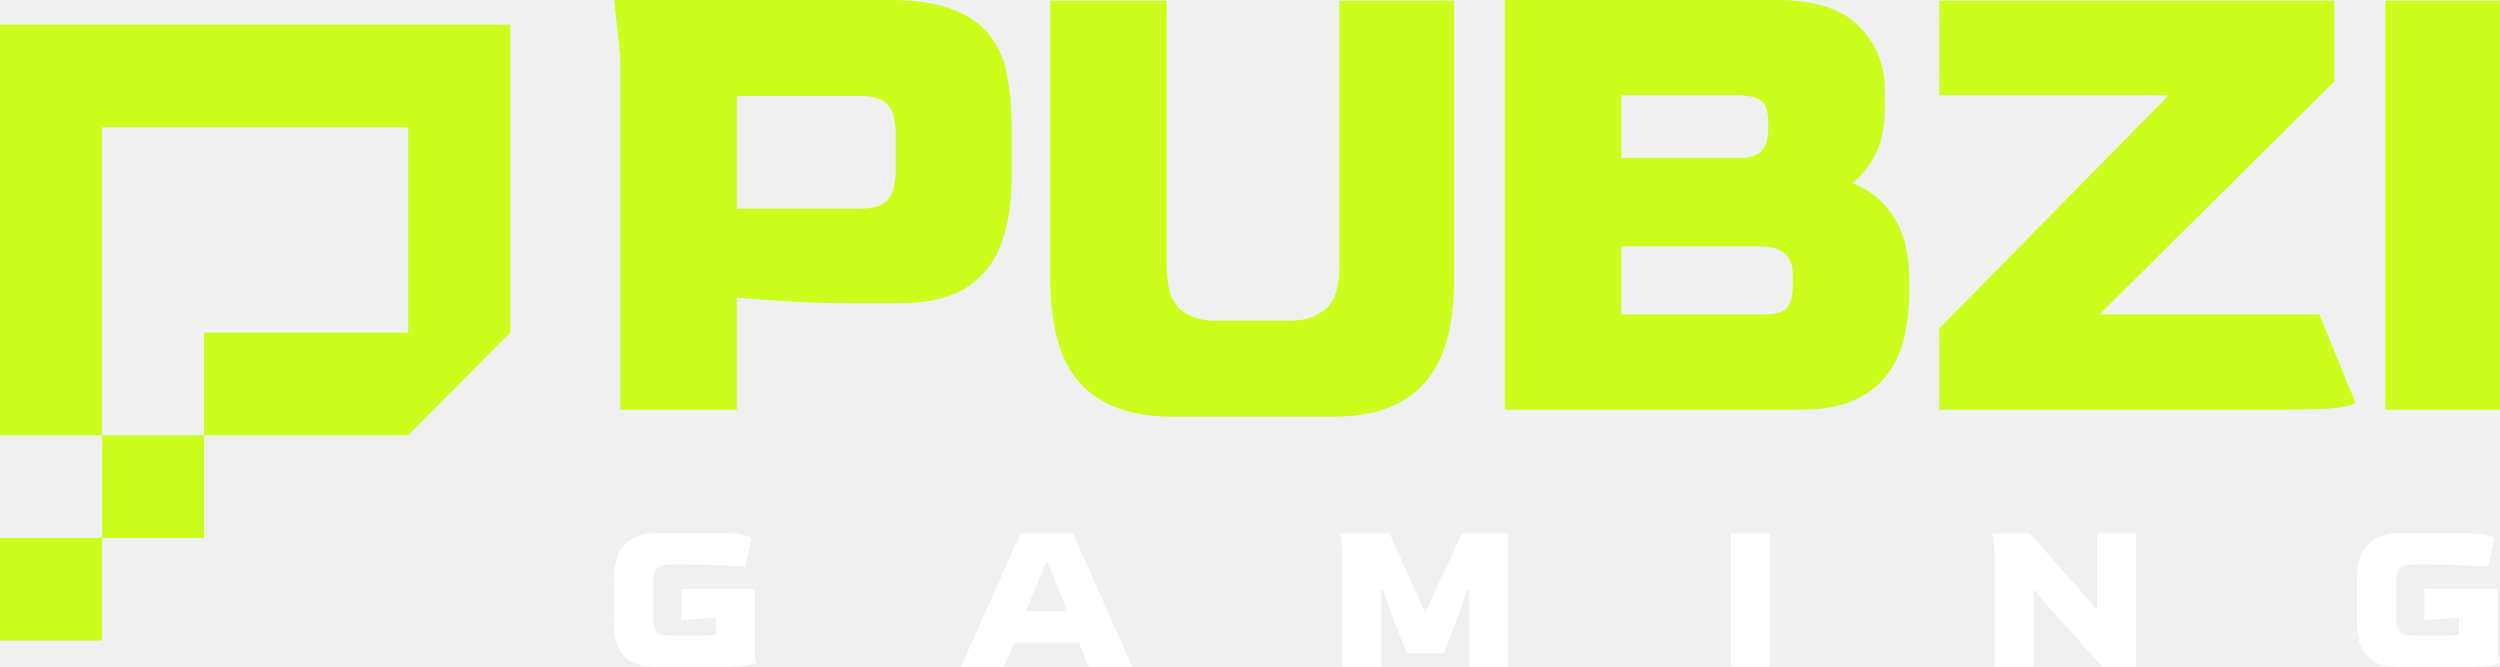
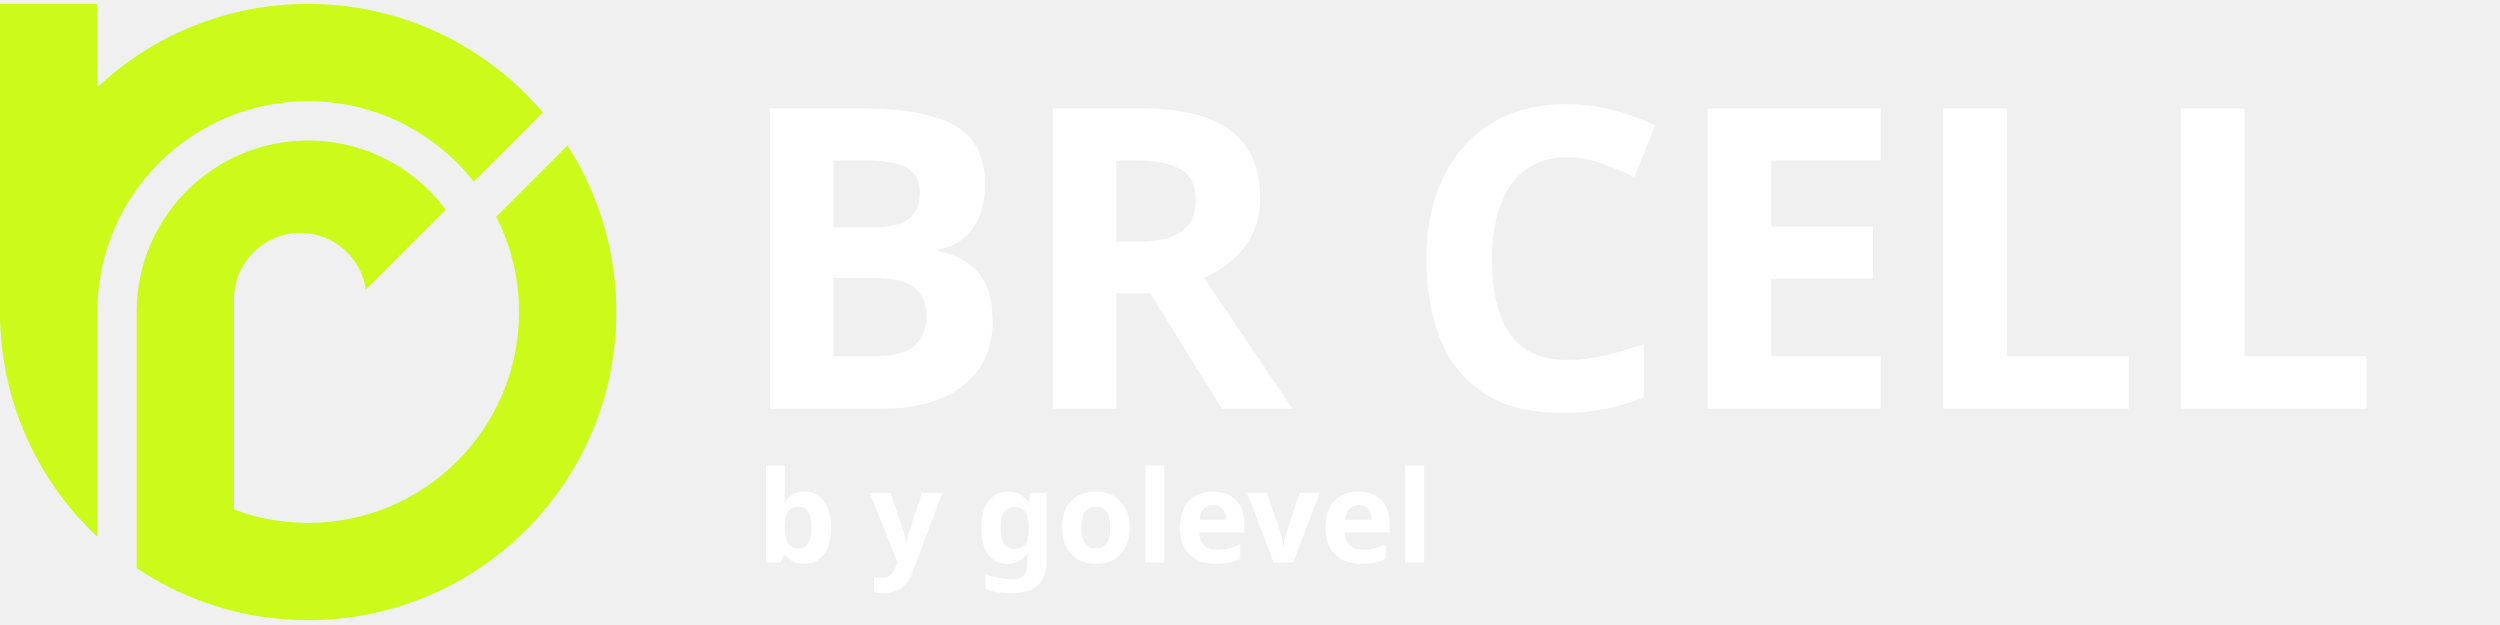
- <svg xmlns="http://www.w3.org/2000/svg" width="150" height="40" viewBox="0 0 150 40" fill="none">
-   <path d="M37.216 24.583V3.381L36.857 0H53.455C55.056 0 56.335 0.209 57.291 0.626C58.271 1.016 59 1.558 59.478 2.254C59.98 2.922 60.302 3.715 60.446 4.633C60.613 5.523 60.697 6.469 60.697 7.471V10.768C60.697 12.104 60.505 13.342 60.123 14.482C59.765 15.595 59.084 16.5 58.08 17.195C57.1 17.863 55.678 18.197 53.814 18.197H51.34C49.834 18.197 48.424 18.155 47.11 18.072C45.819 17.988 44.852 17.919 44.206 17.863V24.583H37.216ZM44.206 12.521H51.627C52.416 12.521 52.965 12.34 53.276 11.978C53.587 11.617 53.742 11.032 53.742 10.225V8.097C53.742 7.29 53.599 6.706 53.312 6.344C53.025 5.954 52.475 5.76 51.663 5.76H44.206V12.521Z" fill="#CBFE1C" />
-   <path d="M70.293 25C67.903 25 66.087 24.346 64.844 23.038C63.625 21.731 63.016 19.616 63.016 16.695V0.042H70.006V15.943C70.006 17.251 70.281 18.127 70.831 18.573C71.38 19.018 72.062 19.24 72.874 19.24H77.499C78.263 19.24 78.933 19.018 79.506 18.573C80.08 18.1 80.367 17.223 80.367 15.943V0.042H87.25V16.695C87.25 19.616 86.64 21.731 85.421 23.038C84.226 24.346 82.422 25 80.008 25H70.293Z" fill="#CBFE1C" />
-   <path d="M90.285 24.583V0H106.632C108.878 0 110.515 0.529 111.543 1.586C112.571 2.615 113.085 3.868 113.085 5.342V6.594C113.085 7.735 112.87 8.681 112.439 9.432C112.033 10.156 111.591 10.671 111.113 10.977C112.164 11.366 113.001 12.048 113.622 13.022C114.244 13.968 114.554 15.22 114.554 16.778V17.529C114.554 18.364 114.471 19.199 114.303 20.033C114.136 20.868 113.814 21.633 113.336 22.329C112.881 22.997 112.224 23.539 111.364 23.957C110.527 24.374 109.428 24.583 108.066 24.583H90.285ZM97.275 9.474H104.445C105.066 9.474 105.497 9.321 105.736 9.015C105.975 8.709 106.094 8.292 106.094 7.763V7.346C106.094 6.761 105.975 6.344 105.736 6.093C105.497 5.843 104.959 5.718 104.122 5.718H97.275V9.474ZM97.275 18.865H105.915C106.536 18.865 106.966 18.74 107.205 18.489C107.444 18.211 107.564 17.78 107.564 17.195V16.444C107.564 15.915 107.409 15.512 107.098 15.234C106.787 14.928 106.249 14.775 105.485 14.775H97.275V18.865Z" fill="#CBFE1C" />
-   <path d="M116.361 24.583V19.7L130.127 5.718H116.361V0.042H140.057V4.883L125.968 18.865H139.16L141.311 24.123C141.311 24.235 140.989 24.346 140.344 24.457C139.698 24.541 138.587 24.583 137.01 24.583H116.361Z" fill="#CBFE1C" />
-   <path d="M143.117 24.583V0.042H150V24.583H143.117Z" fill="#CBFE1C" />
-   <path fill-rule="evenodd" clip-rule="evenodd" d="M30.618 19.957V1.48H0V26.116H12.247V19.957H18.371H24.495V7.64H6.123V38.433H0V32.275H12.247V26.116H24.495L30.618 19.957Z" fill="#CBFE1C" />
-   <path d="M39.308 40C38.441 40 37.812 39.787 37.423 39.362C37.035 38.936 36.84 38.248 36.84 37.297V34.812C36.84 33.834 37.055 33.123 37.484 32.679C37.914 32.226 38.522 32 39.308 32H43.367C43.926 32 44.352 32.036 44.644 32.109C44.943 32.172 45.093 32.24 45.093 32.312L44.717 34.01C44.514 33.983 44.117 33.956 43.525 33.929C42.942 33.892 42.205 33.874 41.313 33.874H40.183C39.802 33.874 39.543 33.956 39.405 34.119C39.275 34.273 39.21 34.513 39.21 34.839V37.161C39.21 37.469 39.267 37.709 39.38 37.881C39.502 38.044 39.769 38.126 40.183 38.126H41.167C41.54 38.126 41.876 38.126 42.176 38.126C42.476 38.117 42.739 38.108 42.966 38.099V37.066L42.48 37.08L40.888 37.216V35.341H45.288V39.429L45.409 39.715C45.409 39.787 45.239 39.855 44.899 39.919C44.559 39.973 43.983 40 43.173 40H39.308Z" fill="white" />
-   <path d="M57.661 40L61.223 32.014H64.383L67.932 40H65.319L64.723 38.547H60.882L60.214 40H57.661ZM61.551 36.672H64.043L62.864 33.779H62.742L61.551 36.672Z" fill="white" />
-   <path d="M80.553 40V33.1L80.431 32.014H83.373L85.512 36.767L87.7 32.014H90.484V40H88.162V35.423H88.028L87.518 36.89L86.631 39.185H84.418L83.495 36.89L82.996 35.423H82.875V40H80.553Z" fill="white" />
-   <path d="M103.858 40V32.014H106.192V40H103.858Z" fill="white" />
-   <path d="M119.678 40V33.1L119.557 32.014H121.793L125.221 35.898L125.695 36.496H125.829V32.014H128.163V40H126.133L122.608 36.075L122.134 35.436H122.012V40H119.678Z" fill="white" />
-   <path d="M143.881 40C143.014 40 142.386 39.787 141.997 39.362C141.608 38.936 141.414 38.248 141.414 37.297V34.812C141.414 33.834 141.628 33.123 142.058 32.679C142.487 32.226 143.095 32 143.881 32H147.941C148.5 32 148.925 32.036 149.217 32.109C149.517 32.172 149.667 32.24 149.667 32.312L149.29 34.01C149.088 33.983 148.69 33.956 148.099 33.929C147.515 33.892 146.778 33.874 145.887 33.874H144.756C144.375 33.874 144.116 33.956 143.978 34.119C143.849 34.273 143.784 34.513 143.784 34.839V37.161C143.784 37.469 143.841 37.709 143.954 37.881C144.076 38.044 144.343 38.126 144.756 38.126H145.741C146.114 38.126 146.45 38.126 146.75 38.126C147.05 38.117 147.313 38.108 147.54 38.099V37.066L147.054 37.08L145.461 37.216V35.341H149.861V39.429L149.983 39.715C149.983 39.787 149.813 39.855 149.472 39.919C149.132 39.973 148.557 40 147.746 40H143.881Z" fill="white" />
+ <svg xmlns="http://www.w3.org/2000/svg" width="200" height="50" viewBox="0 0 2422 598" version="1.1" xml:space="preserve" style="fill-rule:evenodd;clip-rule:evenodd;stroke-linejoin:round;stroke-miterlimit:2;">
+   <g transform="matrix(1,0,0,1,-2833.33,-1951.455)">
+     <g transform="matrix(4.166667,0,0,4.166667,0,0)">
+       <g transform="matrix(1,0,0,1,751.6503,592.2482)">
+         <path d="M0,-123.899C-18.966,-123.899 -36.207,-116.527 -49.024,-104.496L-49.024,-123.899L-71.651,-123.899L-71.651,-52.363L-71.649,-52.363C-71.649,-52.324 -71.651,-52.286 -71.651,-52.248C-71.651,-31.642 -62.949,-13.071 -49.024,0L-49.024,-52.363L-49.023,-52.363C-48.961,-79.385 -27.037,-101.272 0,-101.272C15.613,-101.272 29.51,-93.965 38.488,-82.595L54.569,-98.676C41.427,-114.108 21.858,-123.899 0,-123.899" style="fill:rgb(203,250,27);fill-rule:nonzero;" />
+       </g>
+       <g transform="matrix(1,0,0,1,795.377,593.9266)">
+         <path d="M0,-76.085C3.38,-69.428 5.297,-61.904 5.297,-53.927C5.297,-26.851 -16.651,-4.902 -43.727,-4.902C-49.8,-4.902 -55.615,-6.01 -60.982,-8.029L-60.982,-57.241L-60.974,-57.241C-60.791,-65.602 -53.96,-72.325 -45.555,-72.325C-37.817,-72.325 -31.429,-66.622 -30.318,-59.194L-11.751,-77.761C-19.022,-87.501 -30.637,-93.809 -43.727,-93.809C-65.753,-93.809 -83.609,-75.953 -83.609,-53.927C-83.609,-53.888 -83.608,-53.851 -83.608,-53.812L-83.609,-53.812L-83.609,5.605C-72.208,13.258 -58.49,17.724 -43.727,17.724C-4.155,17.724 27.924,-14.355 27.924,-53.927C27.924,-68.193 23.753,-81.485 16.566,-92.651L0,-76.085Z" style="fill:rgb(203,250,27);fill-rule:nonzero;" />
+       </g>
+       <g transform="matrix(0.24,0,0,0.24,646.0037,373.5965)">
+         <text x="851.047px" y="787.025px" style="font-family:'RedHatDisplay-Black', 'Red Hat Display';font-weight:900;font-size:407.518px;fill:white;">BR CELL</text>
+         <g transform="matrix(123.6504,0,0,123.6504,1780.402,936.0502)">
+                 </g>
+         <text x="874.044px" y="936.05px" style="font-family:'RedHatDisplay-SemiBold', 'Red Hat Display';font-weight:600;font-size:123.65px;fill:white;">b<tspan x="984.217px 1087.712px 1150.527px 1262.059px 1373.469px 1437.519px 1543.488px 1645.499px 1753.323px " y="936.05px 936.05px 936.05px 936.05px 936.05px 936.05px 936.05px 936.05px 936.05px ">y golevel</tspan>
+         </text>
+       </g>
+     </g>
+   </g>
</svg>
